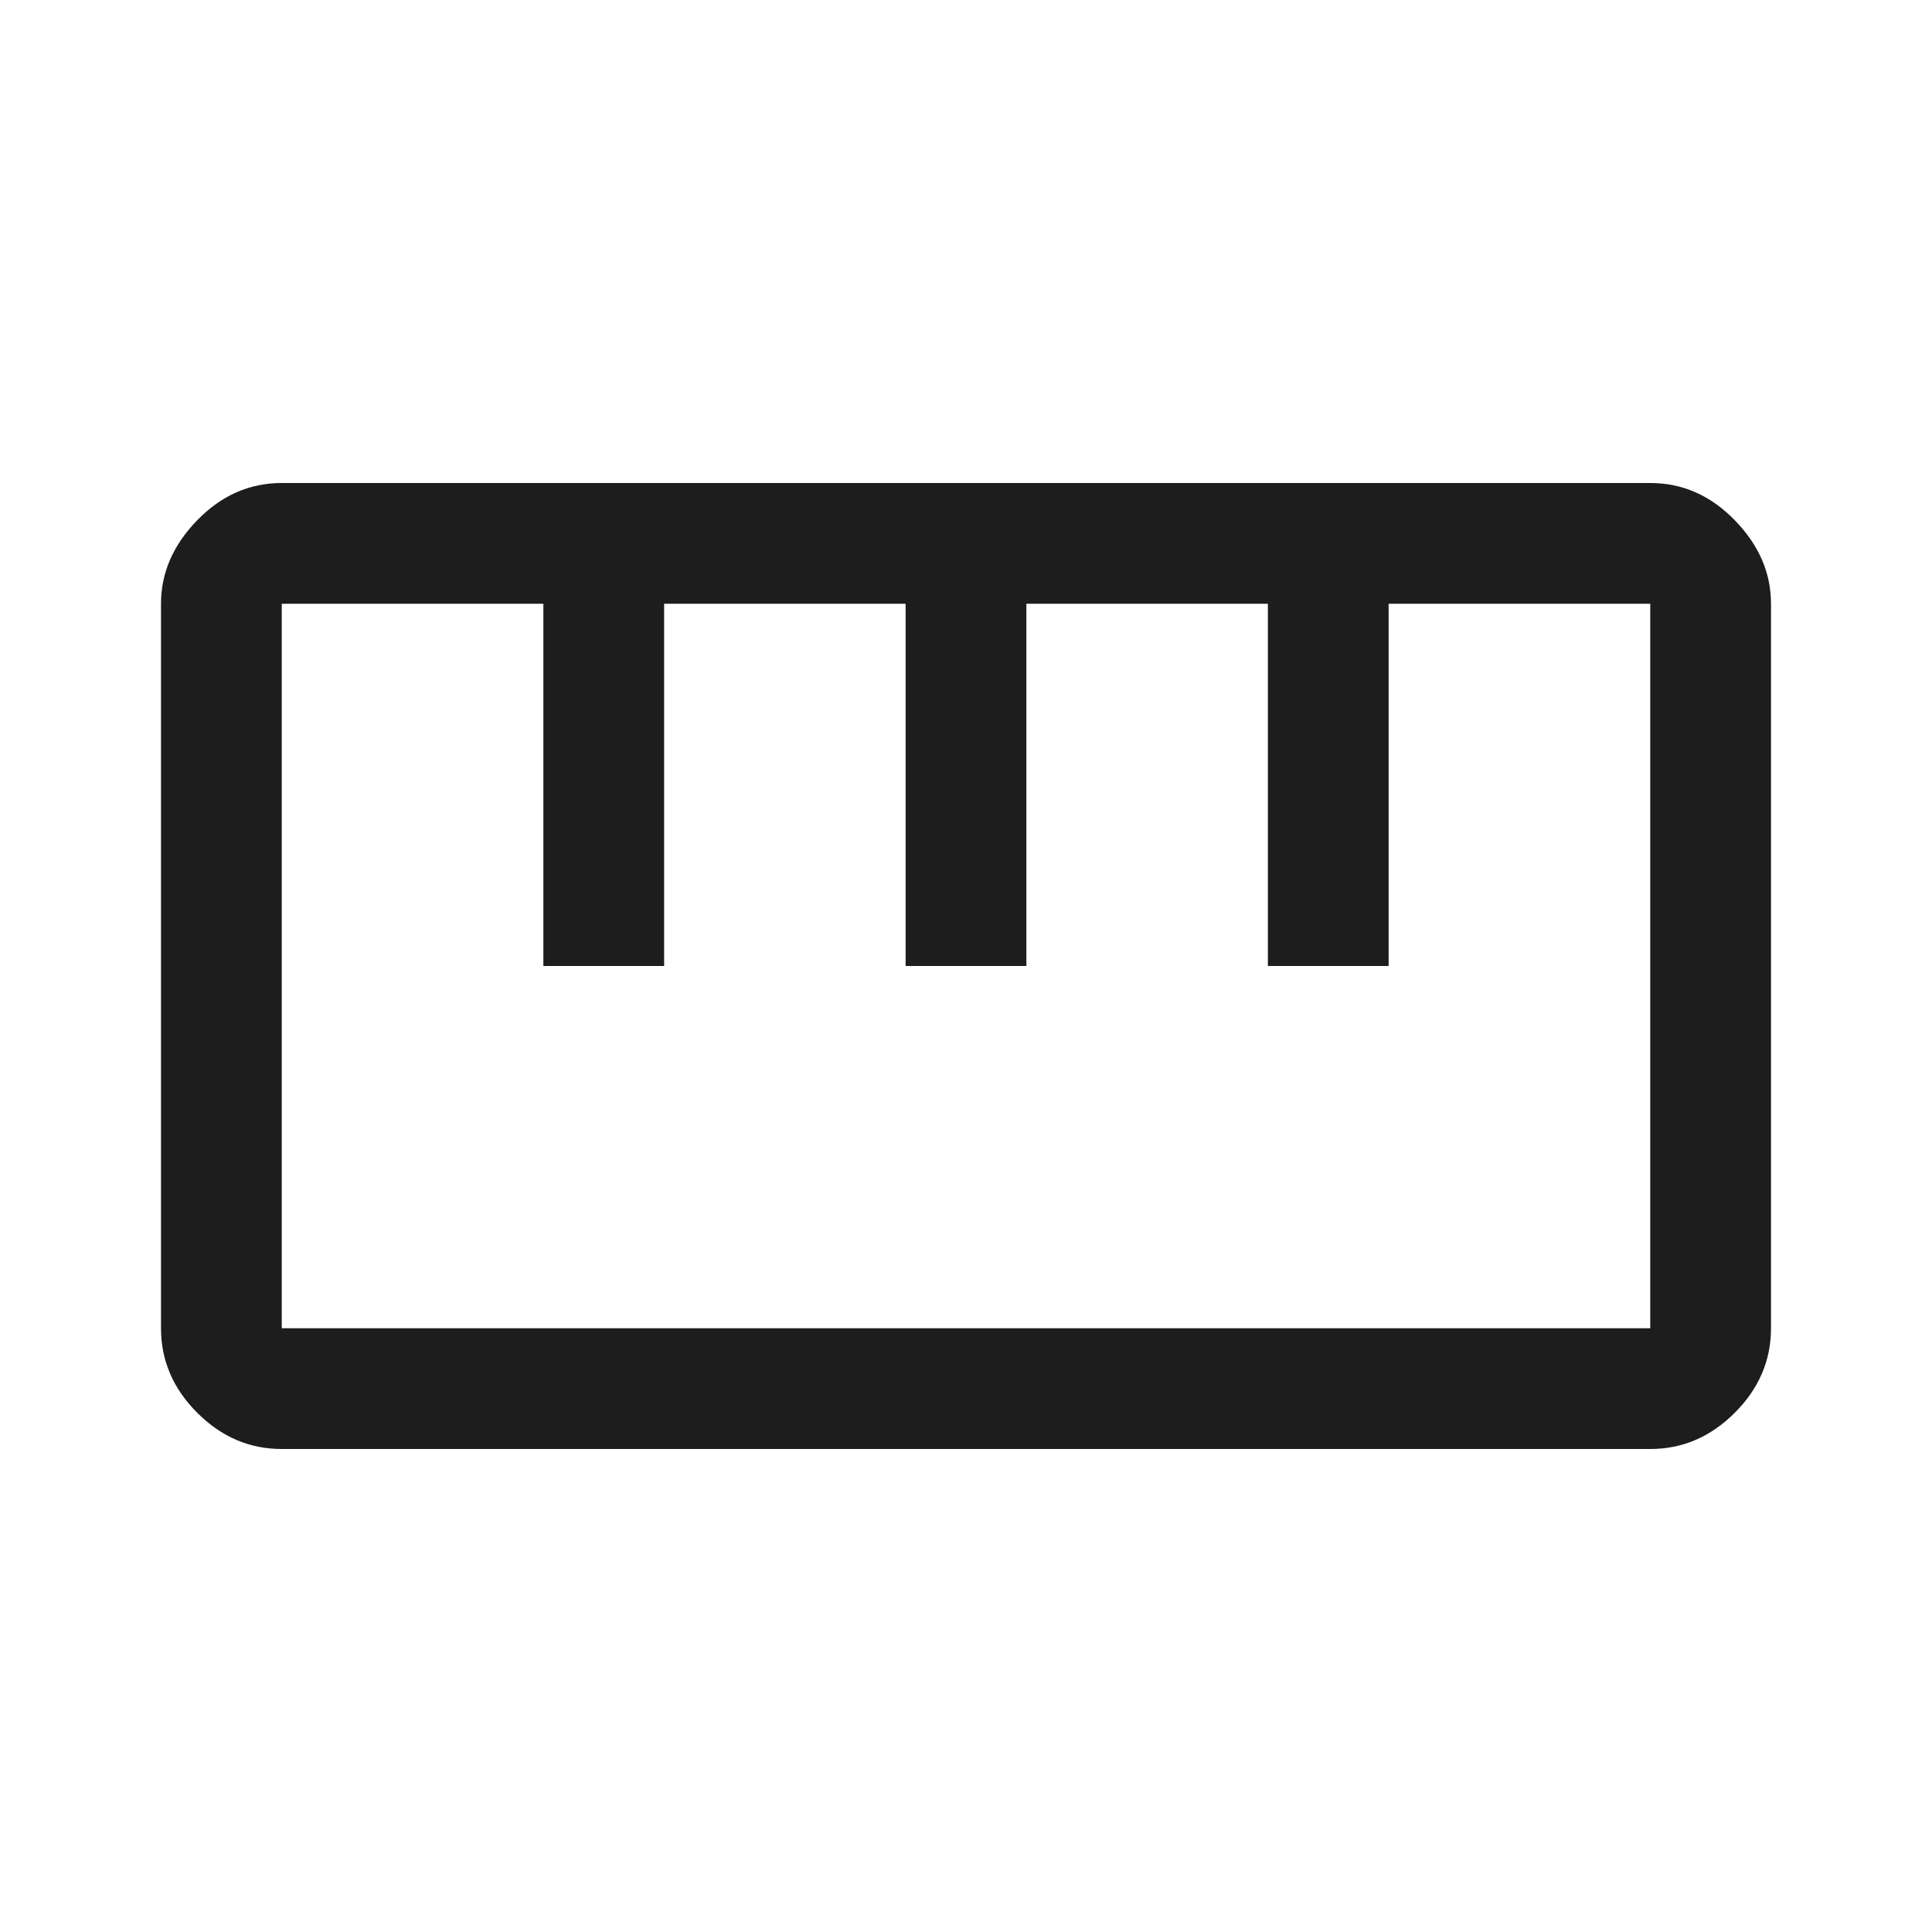
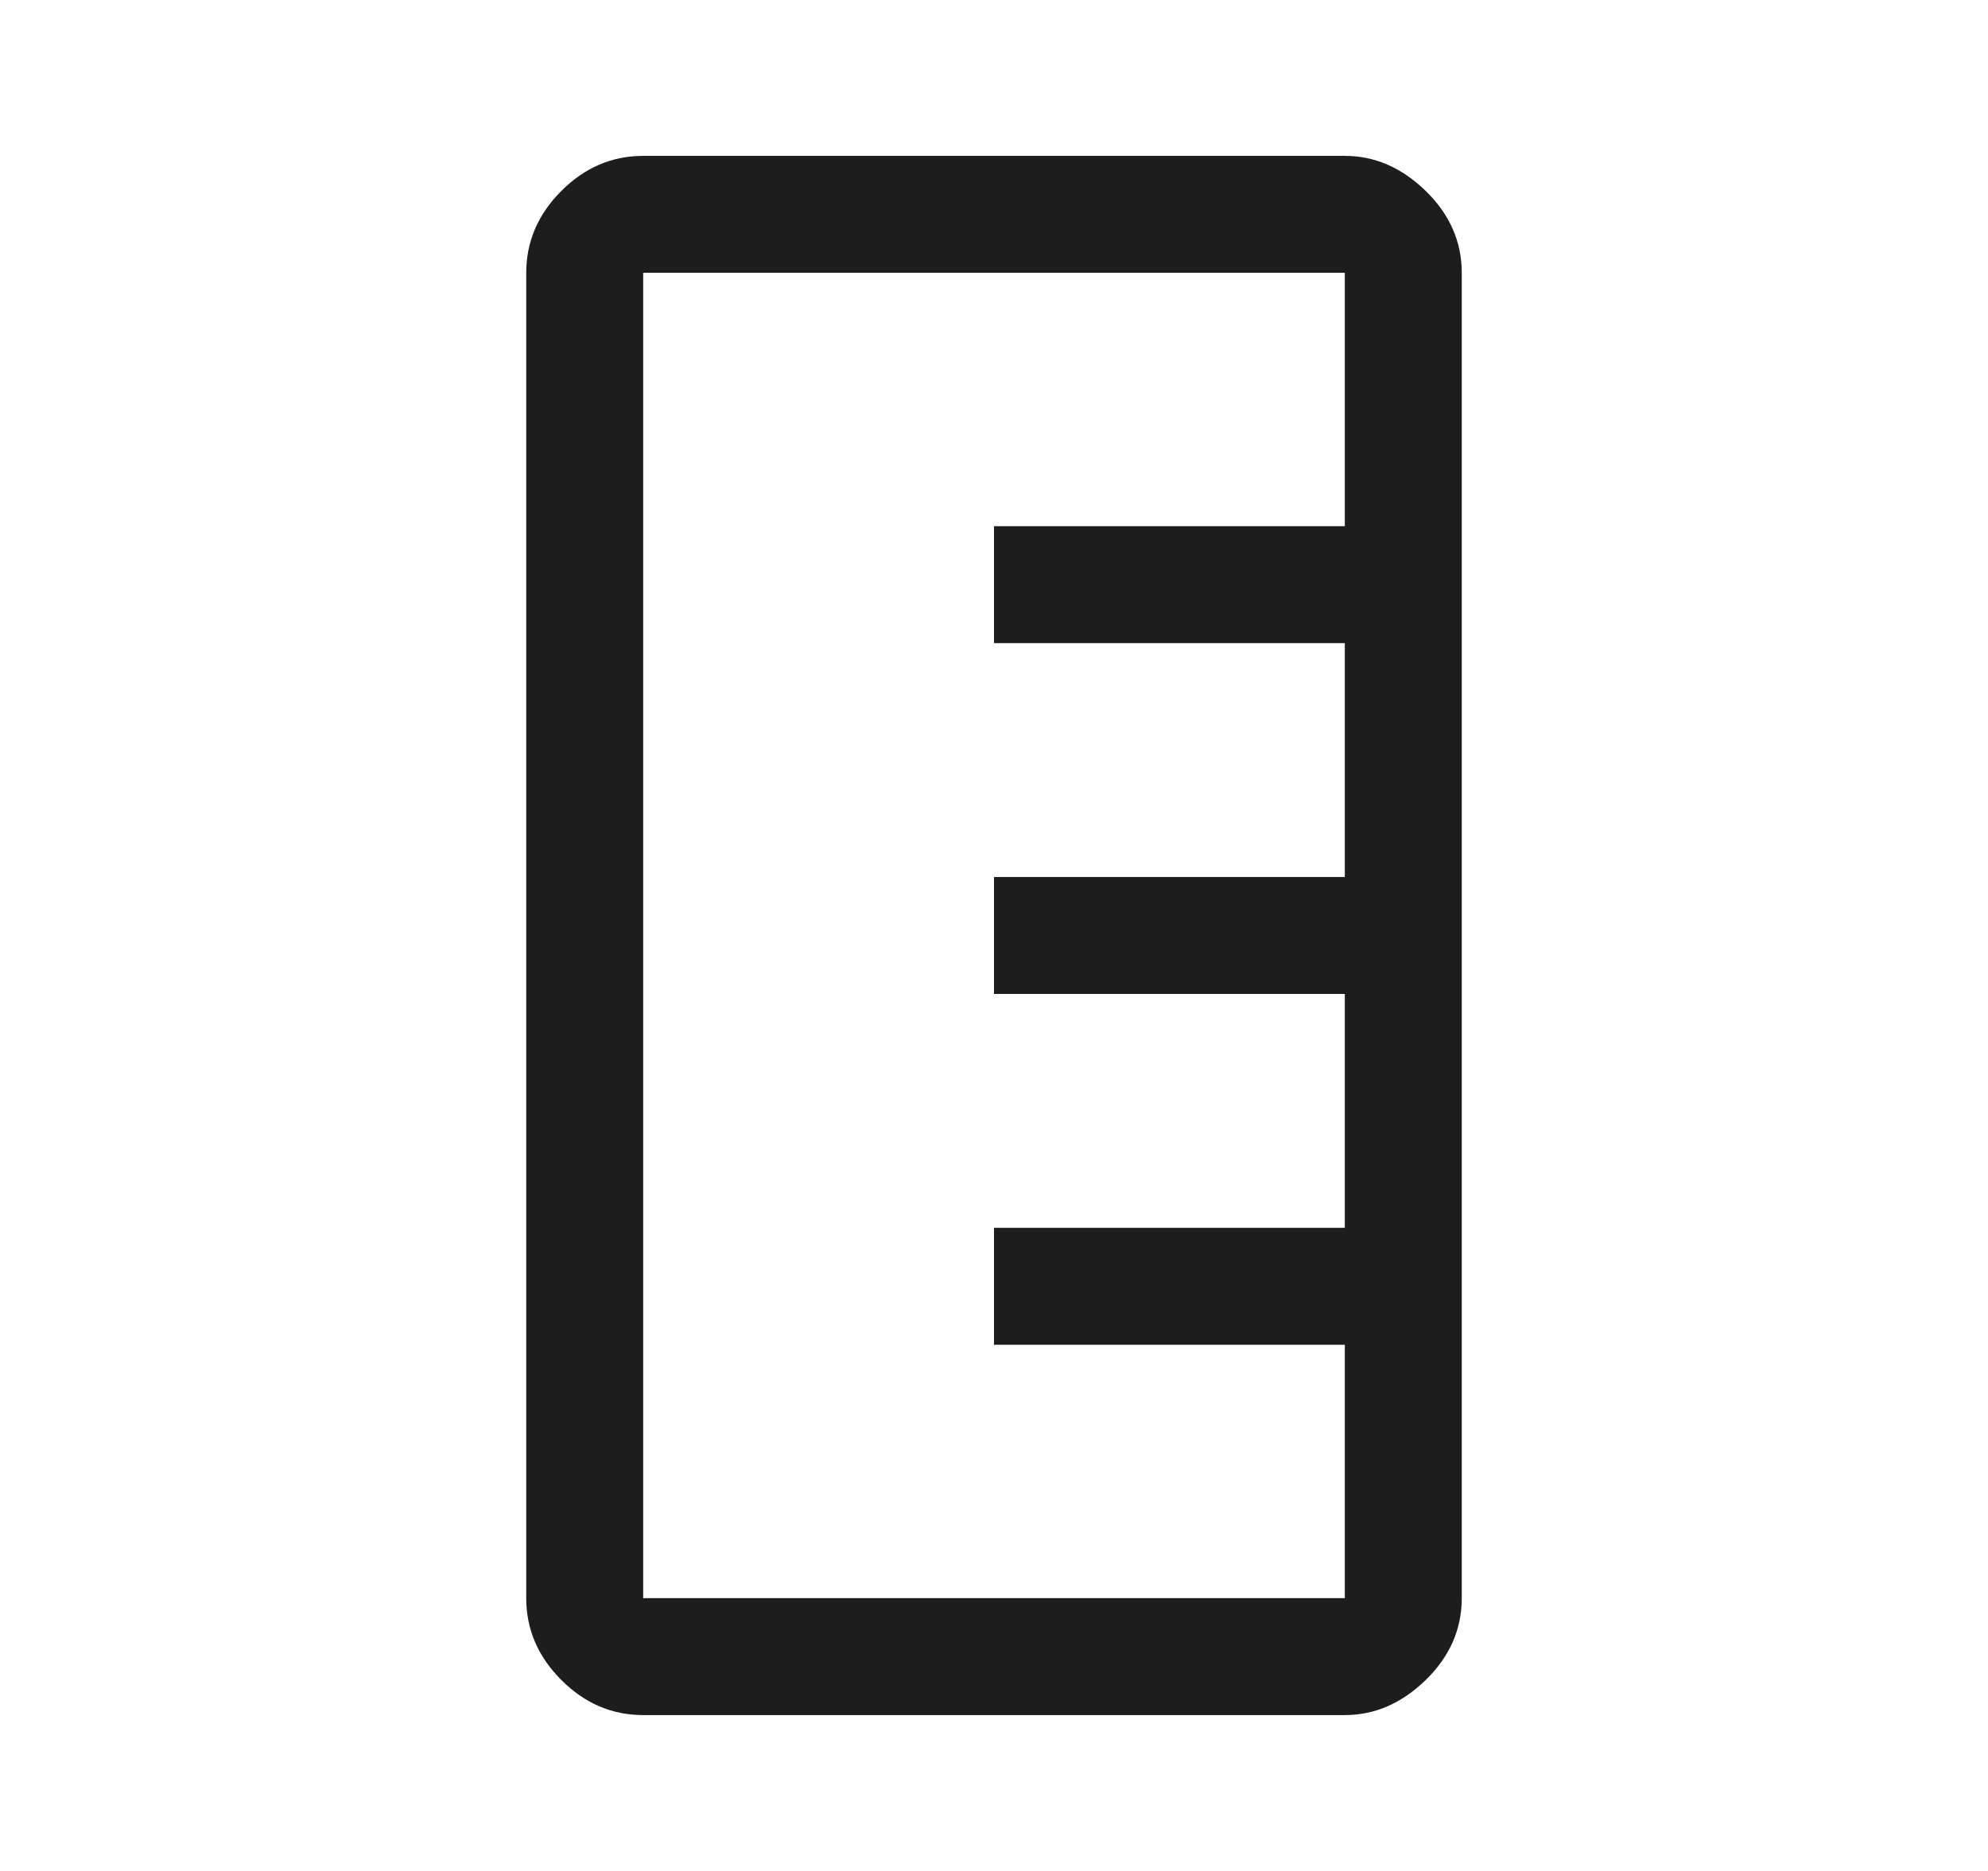
- <svg xmlns="http://www.w3.org/2000/svg" width="48" height="48" viewBox="0 0 48 48" fill="none">
-   <path d="M7 36C6.2 36 5.5 35.7 4.9 35.1C4.3 34.5 4 33.8 4 33V15C4 14.233 4.3 13.542 4.9 12.925C5.5 12.308 6.2 12 7 12H41C41.8 12 42.5 12.308 43.1 12.925C43.7 13.542 44 14.233 44 15V33C44 33.8 43.7 34.5 43.1 35.1C42.5 35.7 41.8 36 41 36H7ZM7 33H41V15H34.5V24H31.5V15H25.5V24H22.5V15H16.5V24H13.5V15H7V33ZM13.5 24H16.5H13.5ZM22.5 24H25.5H22.5ZM31.5 24H34.5H31.5Z" fill="#1D1D1D" />
+ <svg xmlns="http://www.w3.org/2000/svg" width="17" height="16" viewBox="0 0 17 16" fill="none">
+   <path d="M4.5 2.333C4.5 2.067 4.6 1.833 4.8 1.633C5 1.433 5.233 1.333 5.5 1.333L11.5 1.333C11.756 1.333 11.986 1.433 12.192 1.633C12.397 1.833 12.5 2.067 12.5 2.333V13.667C12.5 13.933 12.397 14.167 12.192 14.367C11.986 14.567 11.756 14.667 11.5 14.667H5.5C5.233 14.667 5 14.567 4.8 14.367C4.6 14.167 4.5 13.933 4.5 13.667L4.5 2.333ZM5.5 2.333L5.5 13.667H11.5V11.5H8.5V10.5H11.5V8.5H8.5V7.5H11.5V5.5H8.5V4.5H11.5V2.333L5.5 2.333ZM8.5 4.5V5.5V4.5ZM8.5 7.5V8.5V7.5ZM8.5 10.5V11.5V10.5Z" fill="#1D1D1D" />
</svg>
